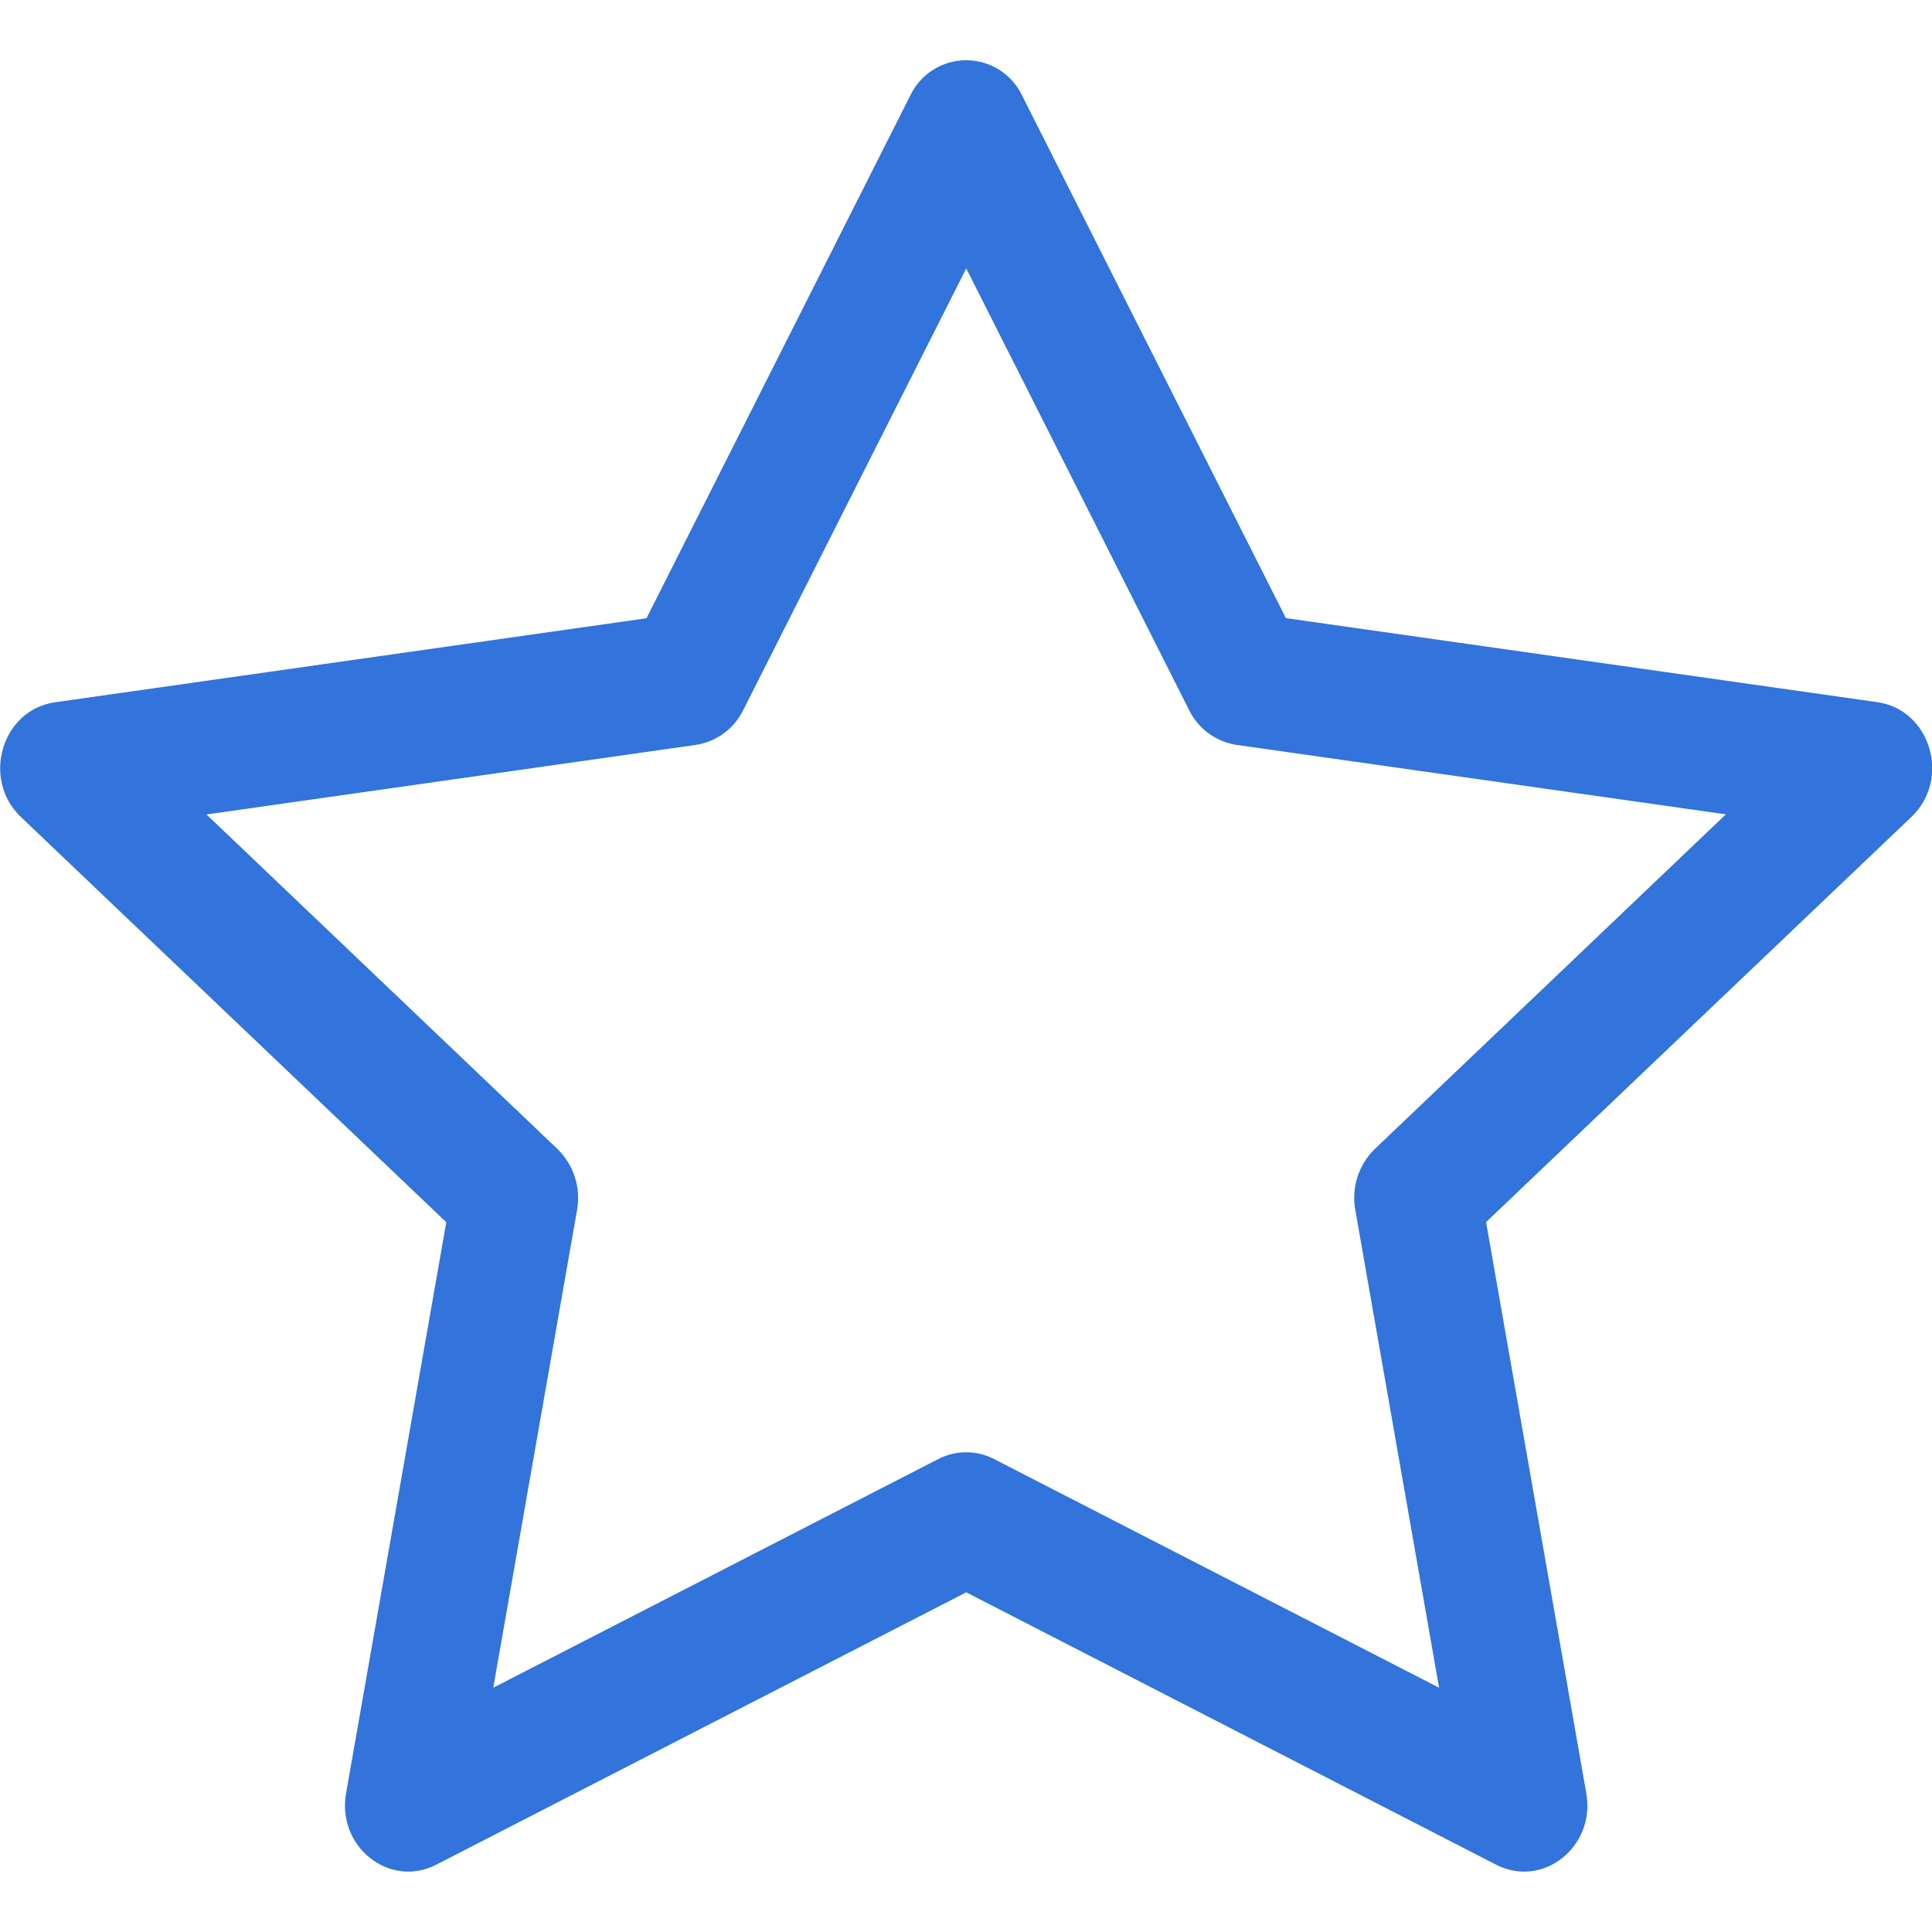
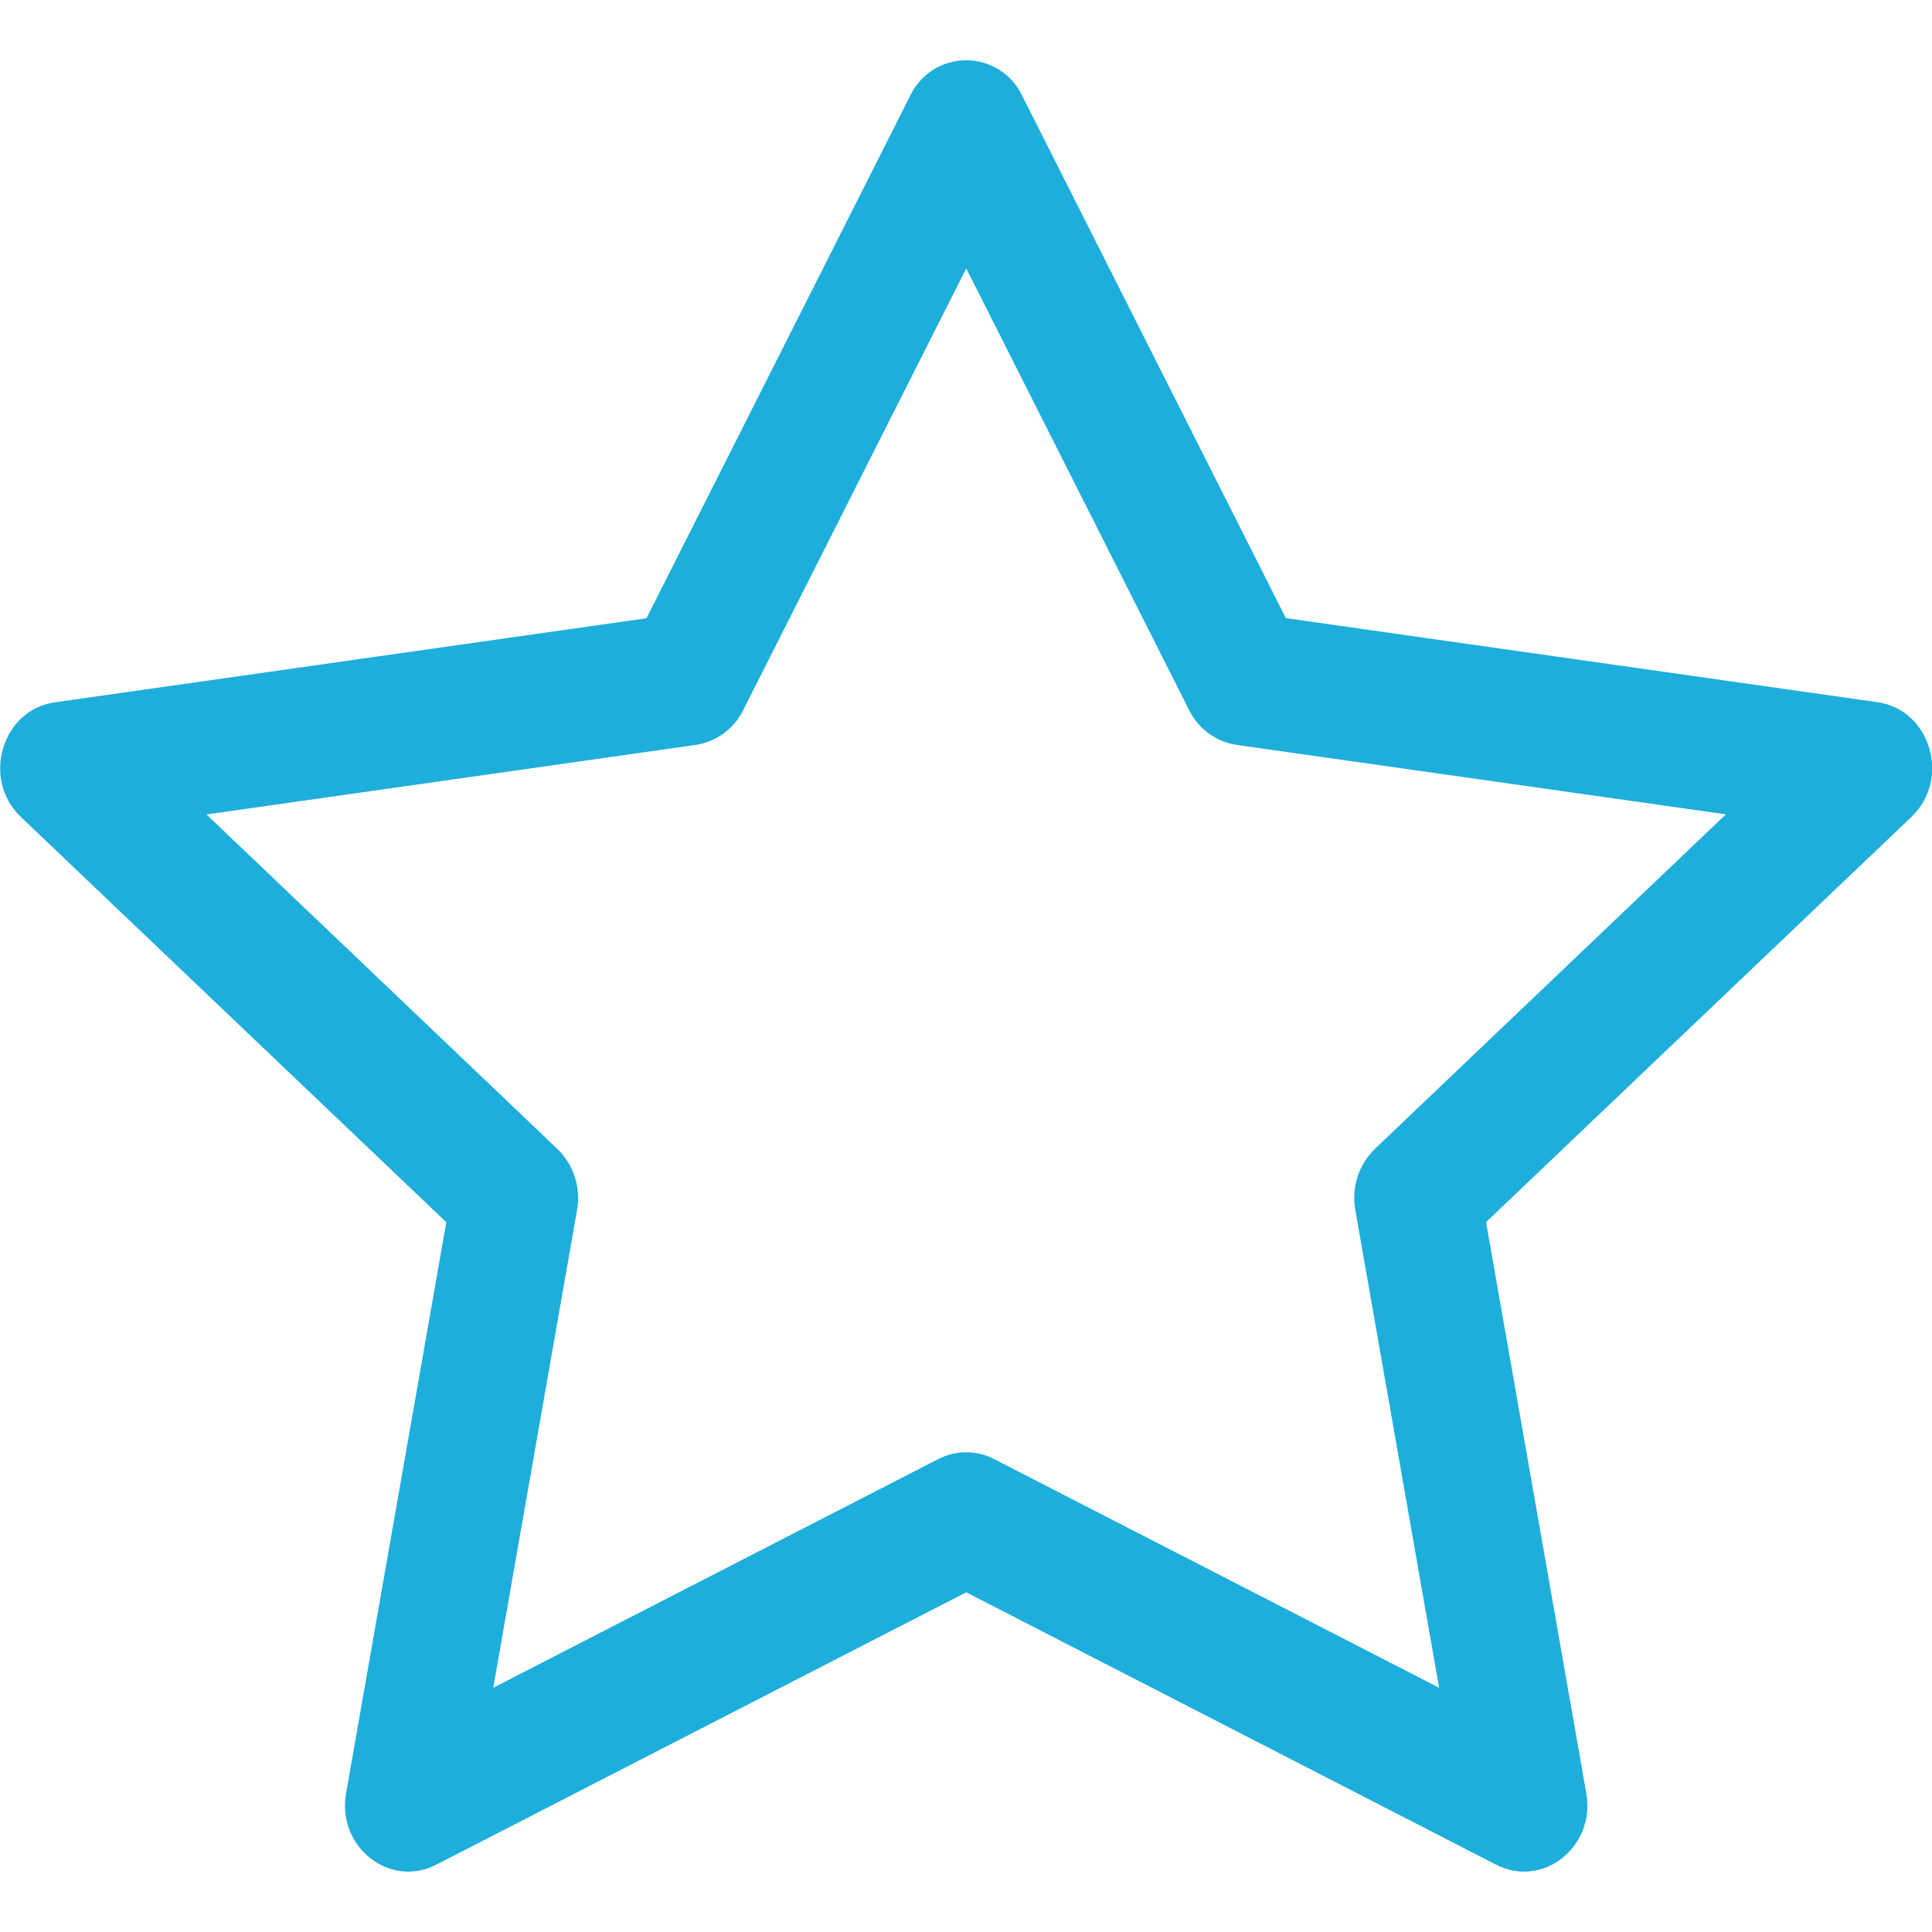
- <svg xmlns="http://www.w3.org/2000/svg" width="1em" height="1em" viewBox="0 0 16 16" class="bi bi-star-fill" fill="#3273dc">
+ <svg xmlns="http://www.w3.org/2000/svg" width="1em" height="1em" viewBox="0 0 16 16" class="bi bi-star-fill" fill="#1EAEDB">
  <path fill-rule="evenodd" d="M2.866 14.85c-.078.444.36.791.746.593l4.39-2.256 4.389 2.256c.386.198.824-.149.746-.592l-.83-4.73 3.523-3.356c.329-.314.158-.888-.283-.95l-4.898-.696L8.465.792a.513.513 0 0 0-.927 0L5.354 5.12l-4.898.696c-.441.062-.612.636-.283.95l3.523 3.356-.83 4.73zm4.905-2.767l-3.686 1.894.694-3.957a.565.565 0 0 0-.163-.505L1.71 6.745l4.052-.576a.525.525 0 0 0 .393-.288l1.847-3.658 1.846 3.658a.525.525 0 0 0 .393.288l4.052.575-2.906 2.77a.564.564 0 0 0-.163.506l.694 3.957-3.686-1.894a.503.503 0 0 0-.461 0z" />
</svg>
